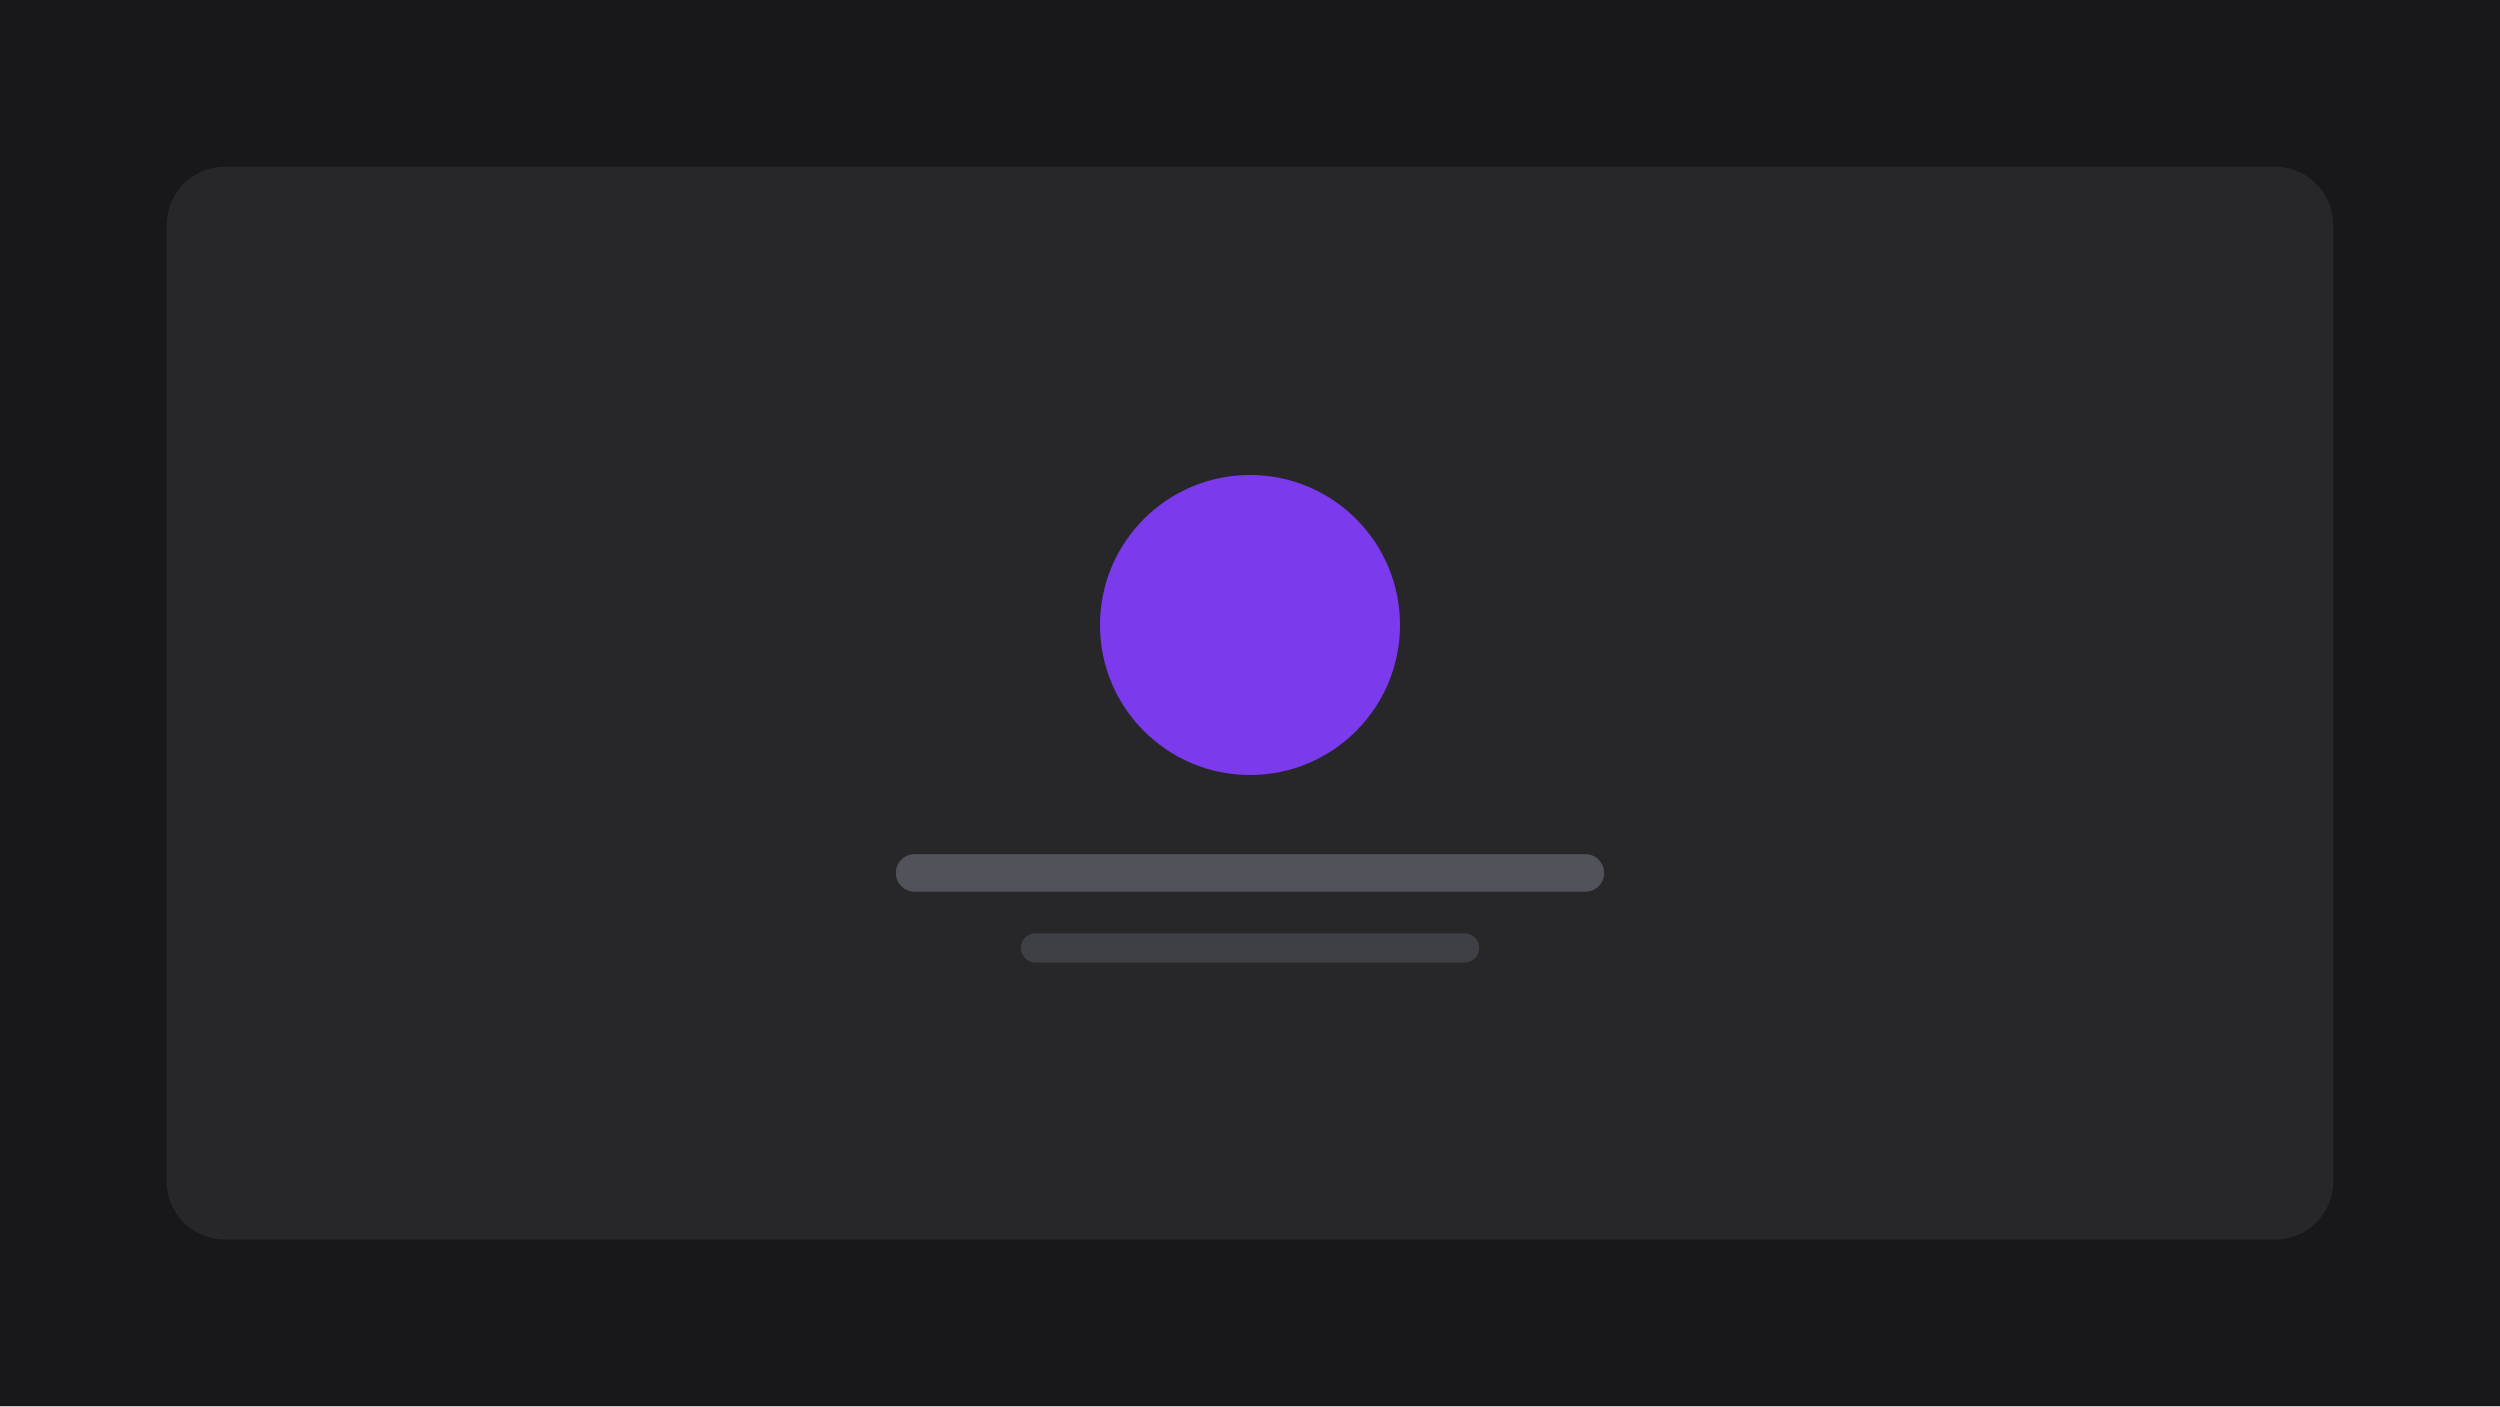
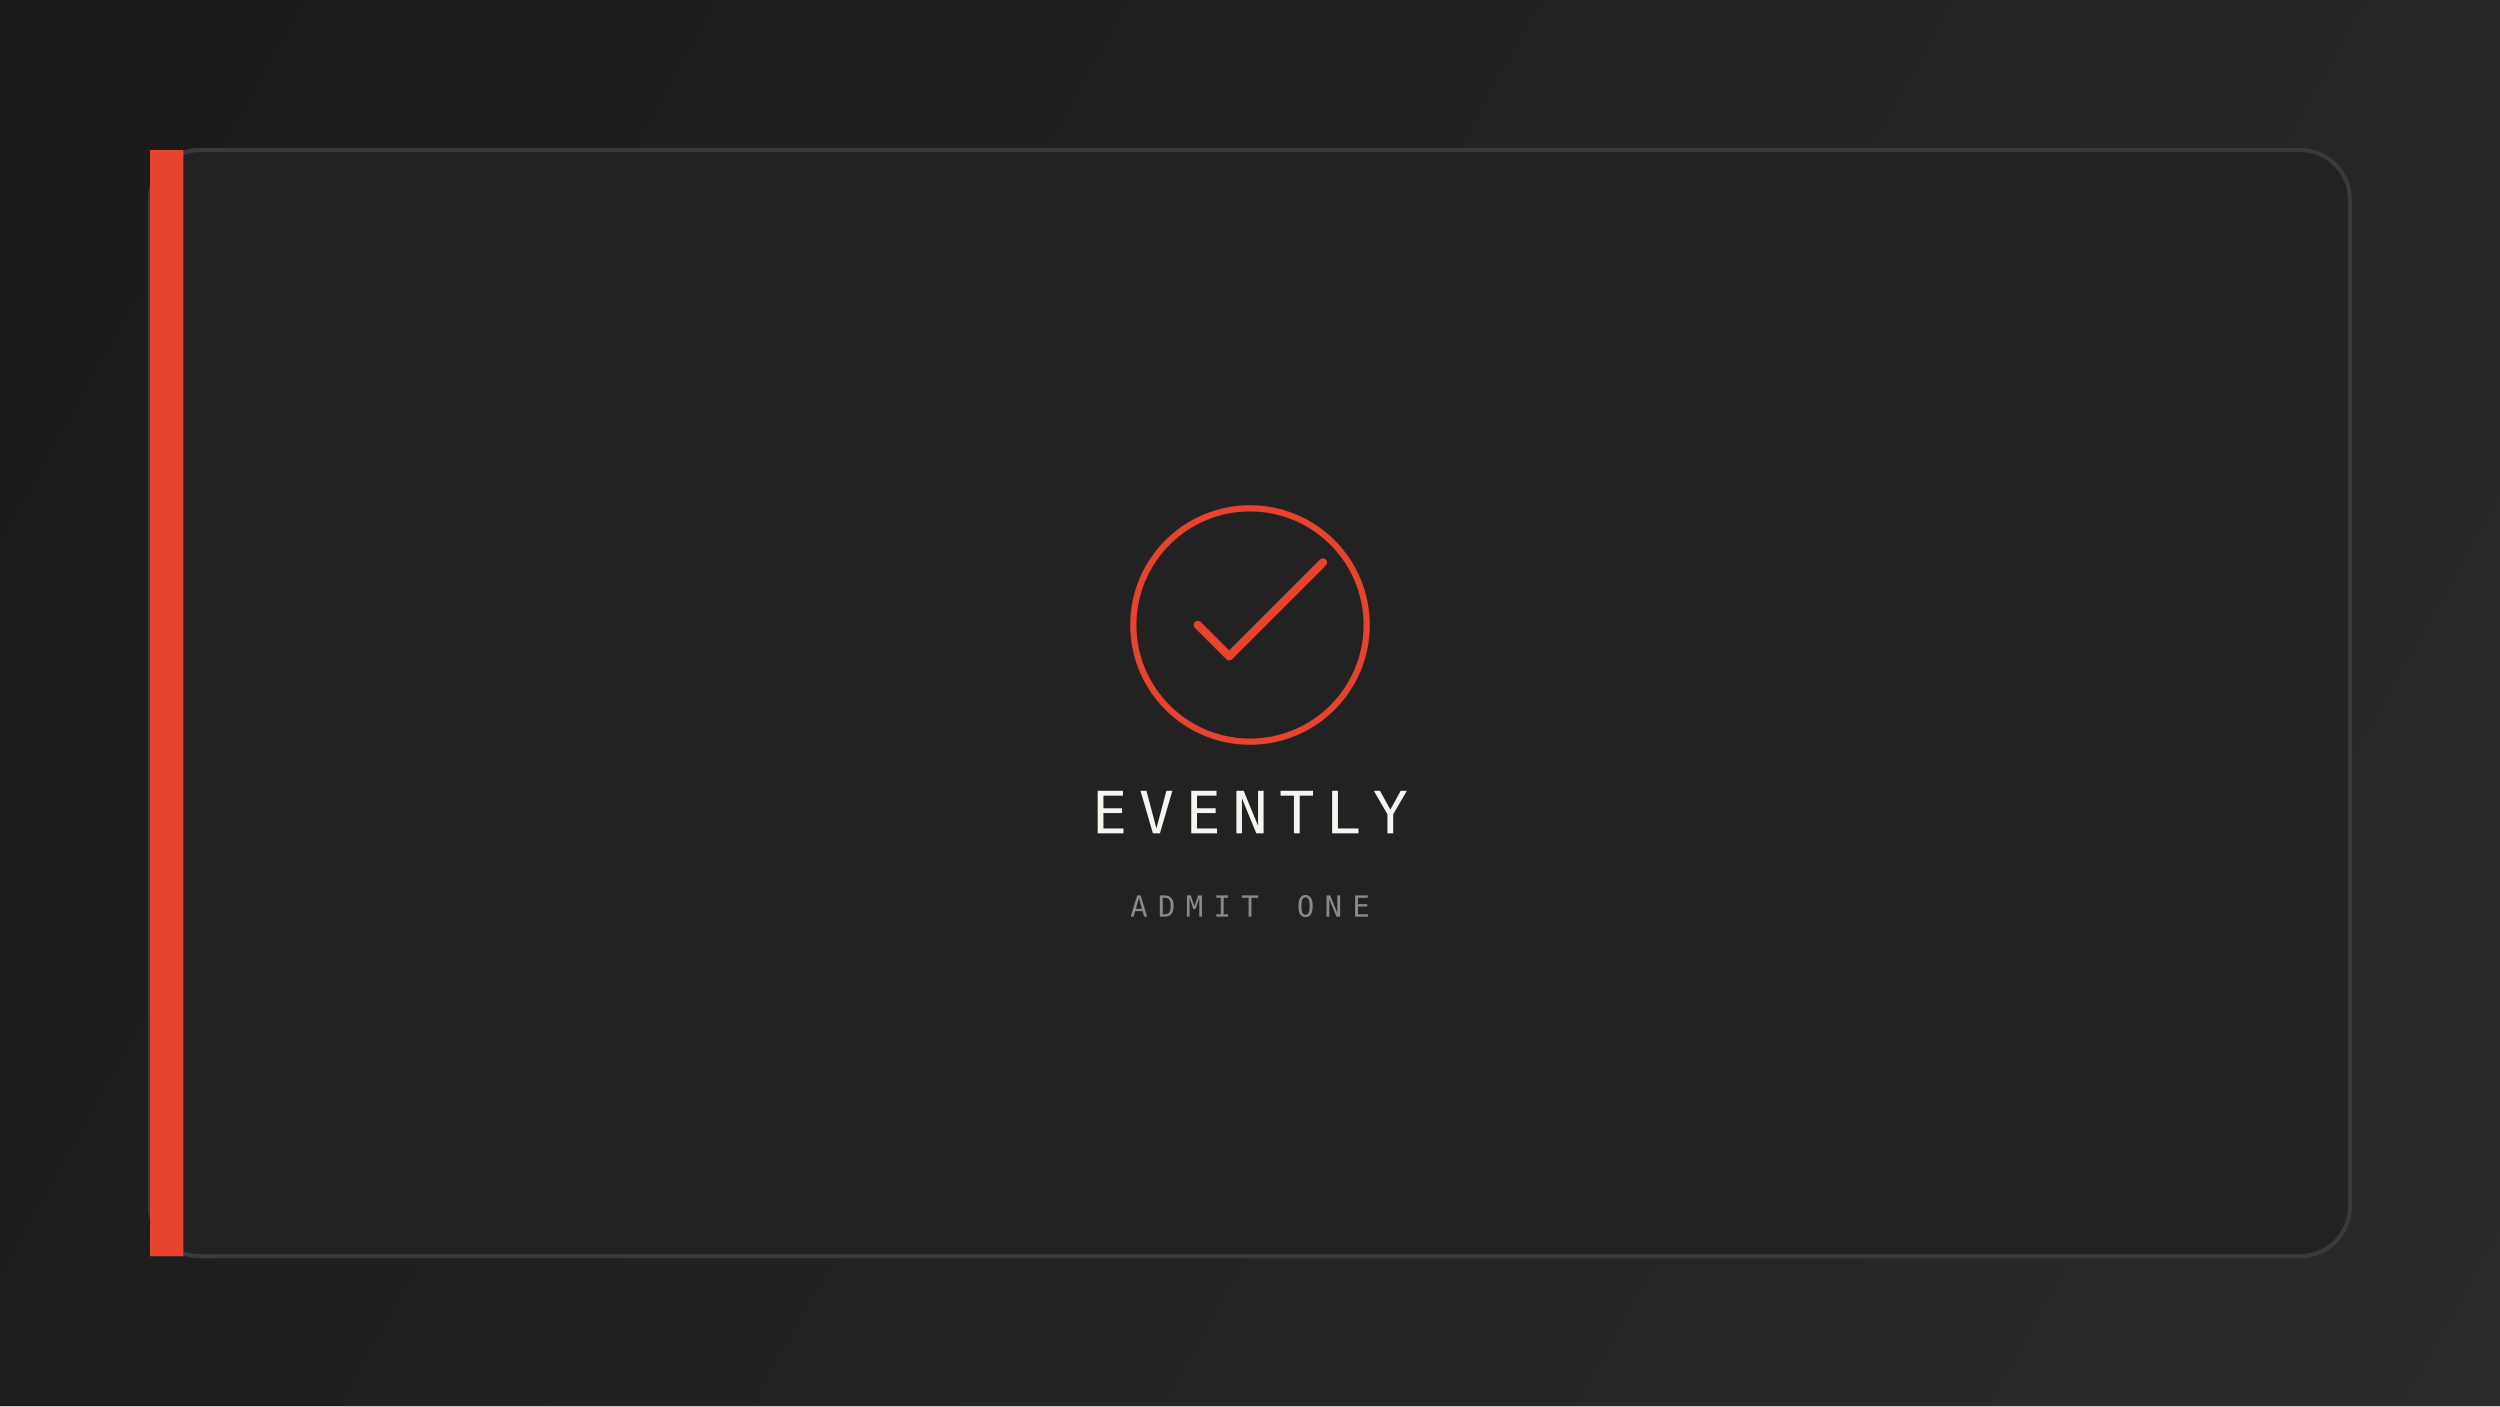
<svg xmlns="http://www.w3.org/2000/svg" width="1200" height="675" viewBox="0 0 1200 675" fill="none">
-   <rect width="1200" height="675" fill="#18181B" />
-   <rect x="80" y="80" width="1040" height="515" rx="28" fill="#27272A" />
-   <circle cx="600" cy="300" r="72" fill="#7C3AED" />
-   <rect x="430" y="410" width="340" height="18" rx="9" fill="#52525B" />
-   <rect x="490" y="448" width="220" height="14" rx="7" fill="#3F3F46" />
+   <defs>
+     <linearGradient id="bg" x1="0" y1="0" x2="1200" y2="675" gradientUnits="userSpaceOnUse">
+       <stop stop-color="#1A1A1A" />
+       <stop offset="1" stop-color="#2A2A2A" />
+     </linearGradient>
+   </defs>
+   <rect width="1200" height="675" fill="url(#bg)" />
+   <rect x="72" y="72" width="1056" height="531" rx="24" stroke="#3A3A3A" stroke-width="2" fill="#222222" />
+   <rect x="72" y="72" width="16" height="531" fill="#E8432E" />
+   <circle cx="600" cy="300" r="56" stroke="#E8432E" stroke-width="3" fill="none" />
+   <path d="M575 300 L590 315 L635 270" stroke="#E8432E" stroke-width="4" stroke-linecap="round" stroke-linejoin="round" fill="none" />
+   <text x="600" y="400" text-anchor="middle" fill="#F7F5F0" font-family="ui-monospace, monospace" font-size="28" letter-spacing="0.2em">EVENTLY</text>
+   <text x="600" y="440" text-anchor="middle" fill="#8A8A8A" font-family="ui-monospace, monospace" font-size="14" letter-spacing="0.35em">ADMIT ONE</text>
</svg>
